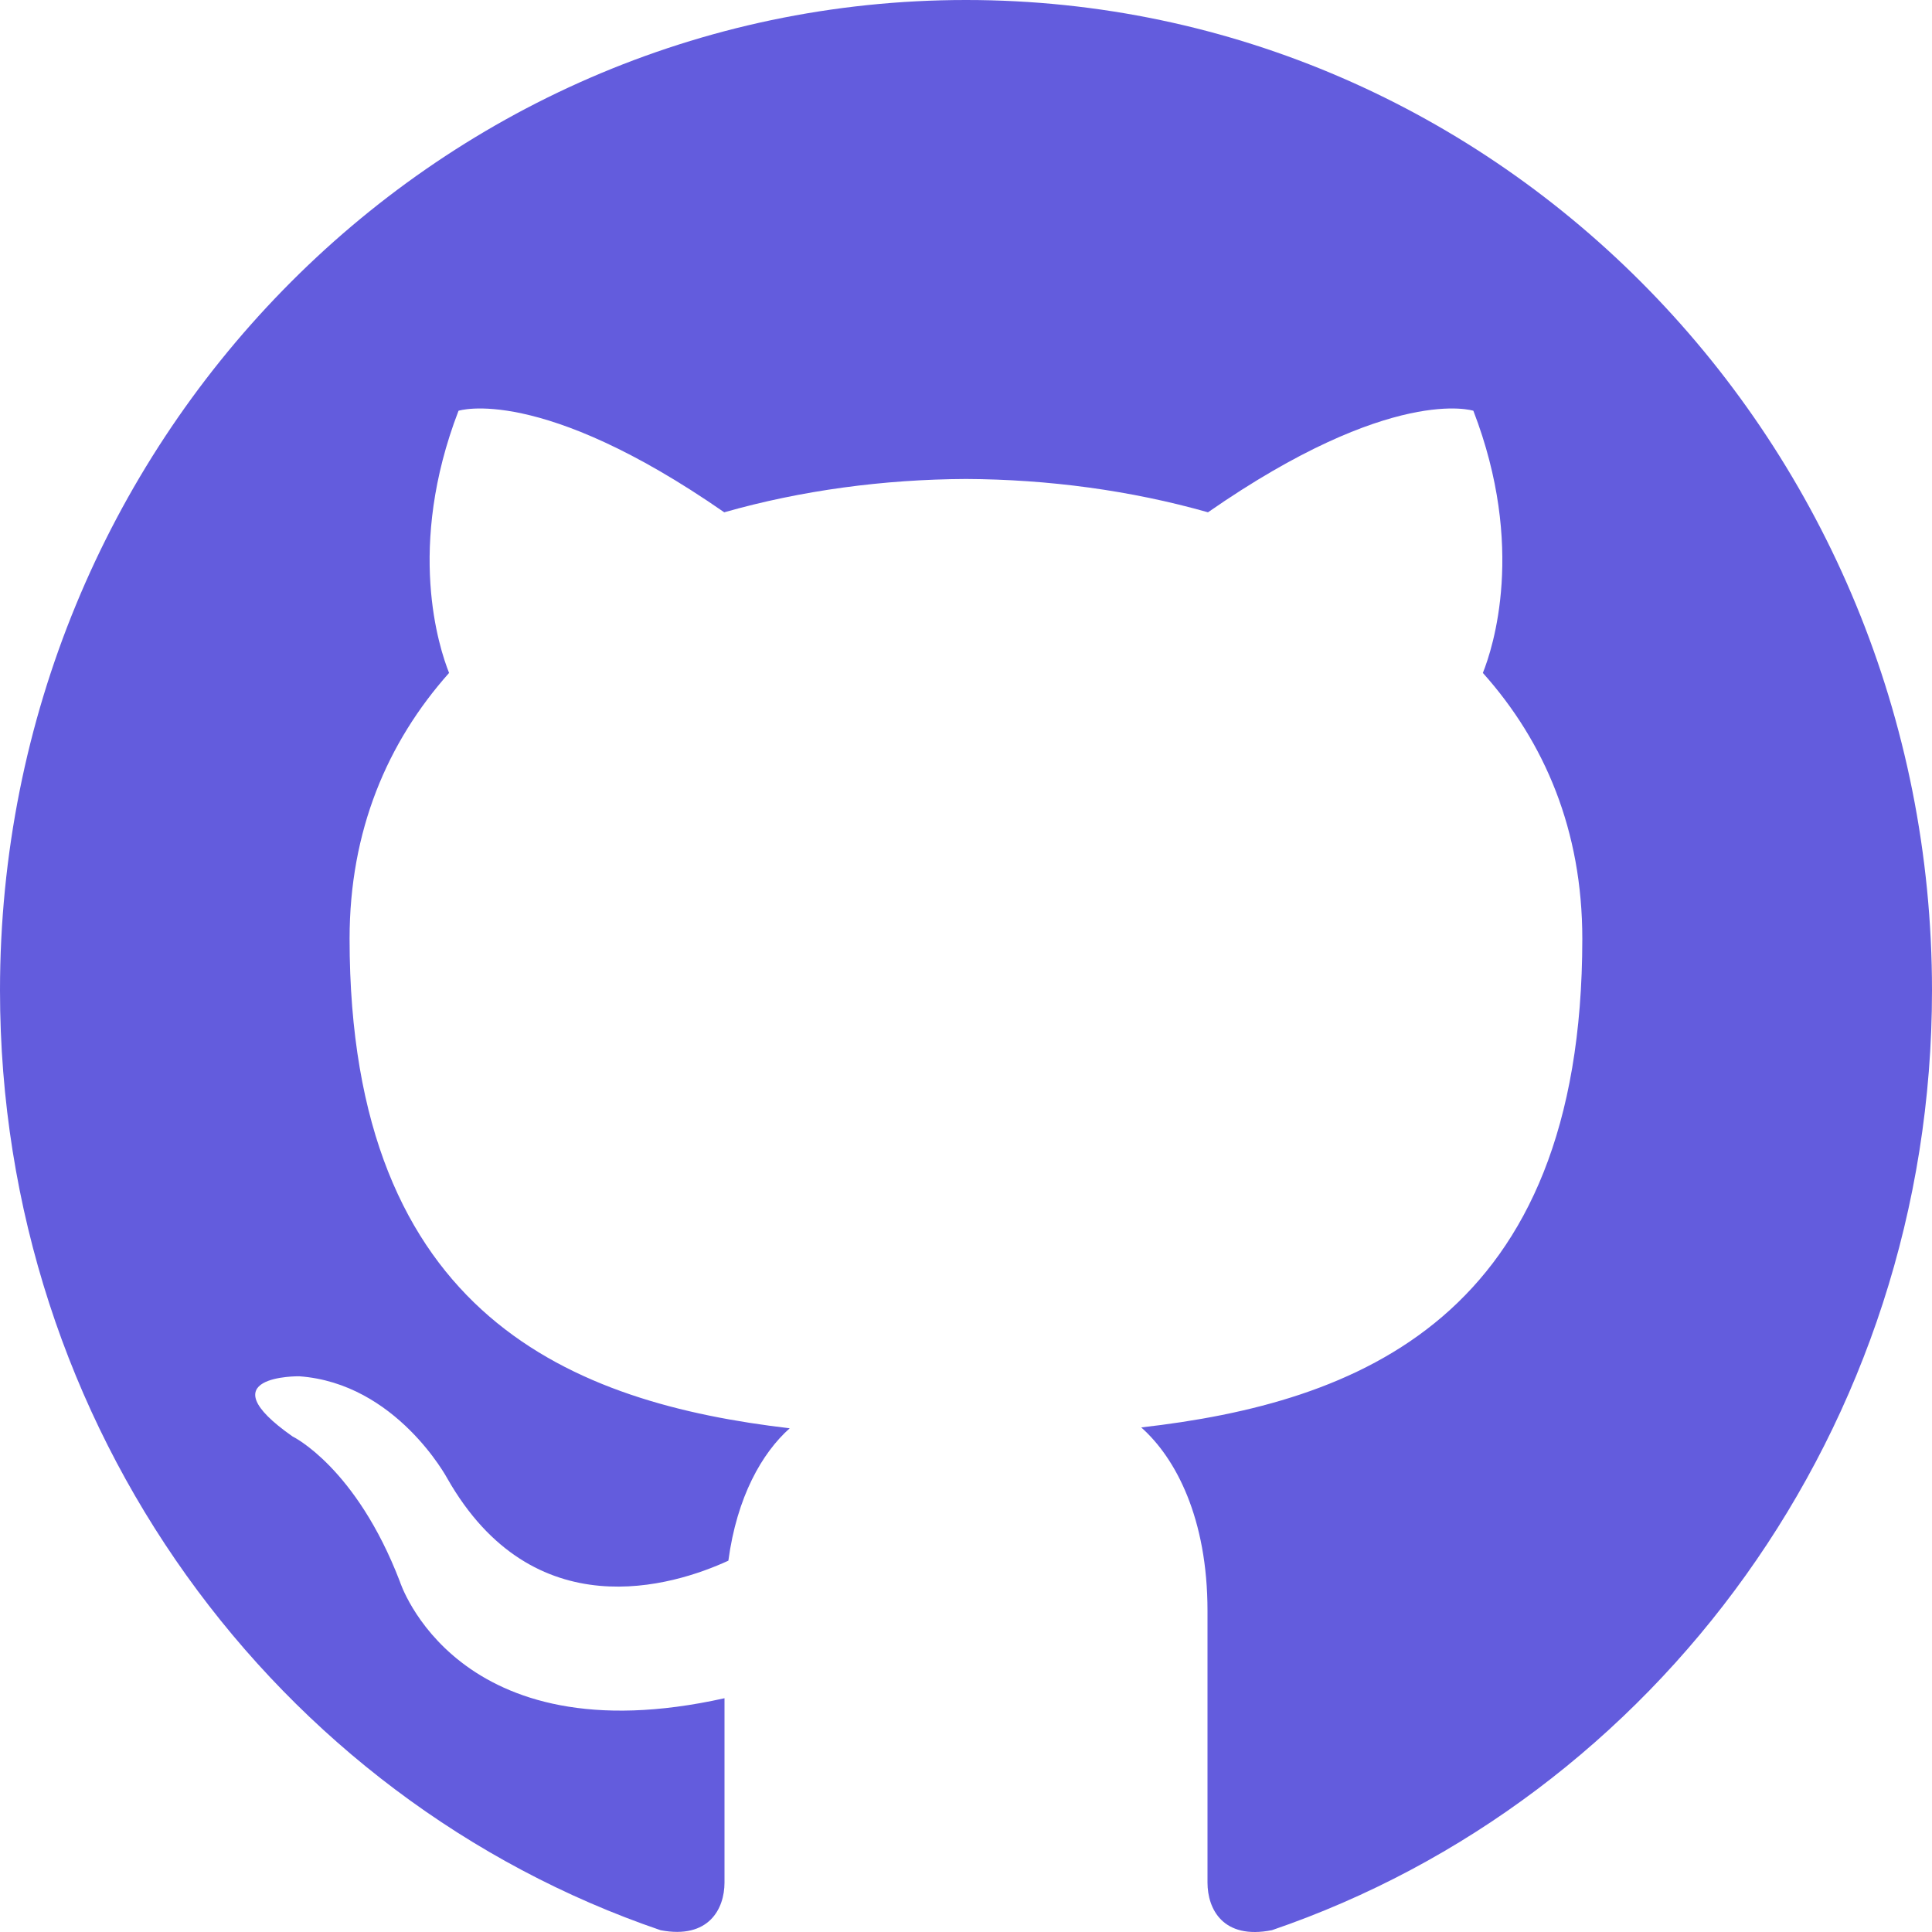
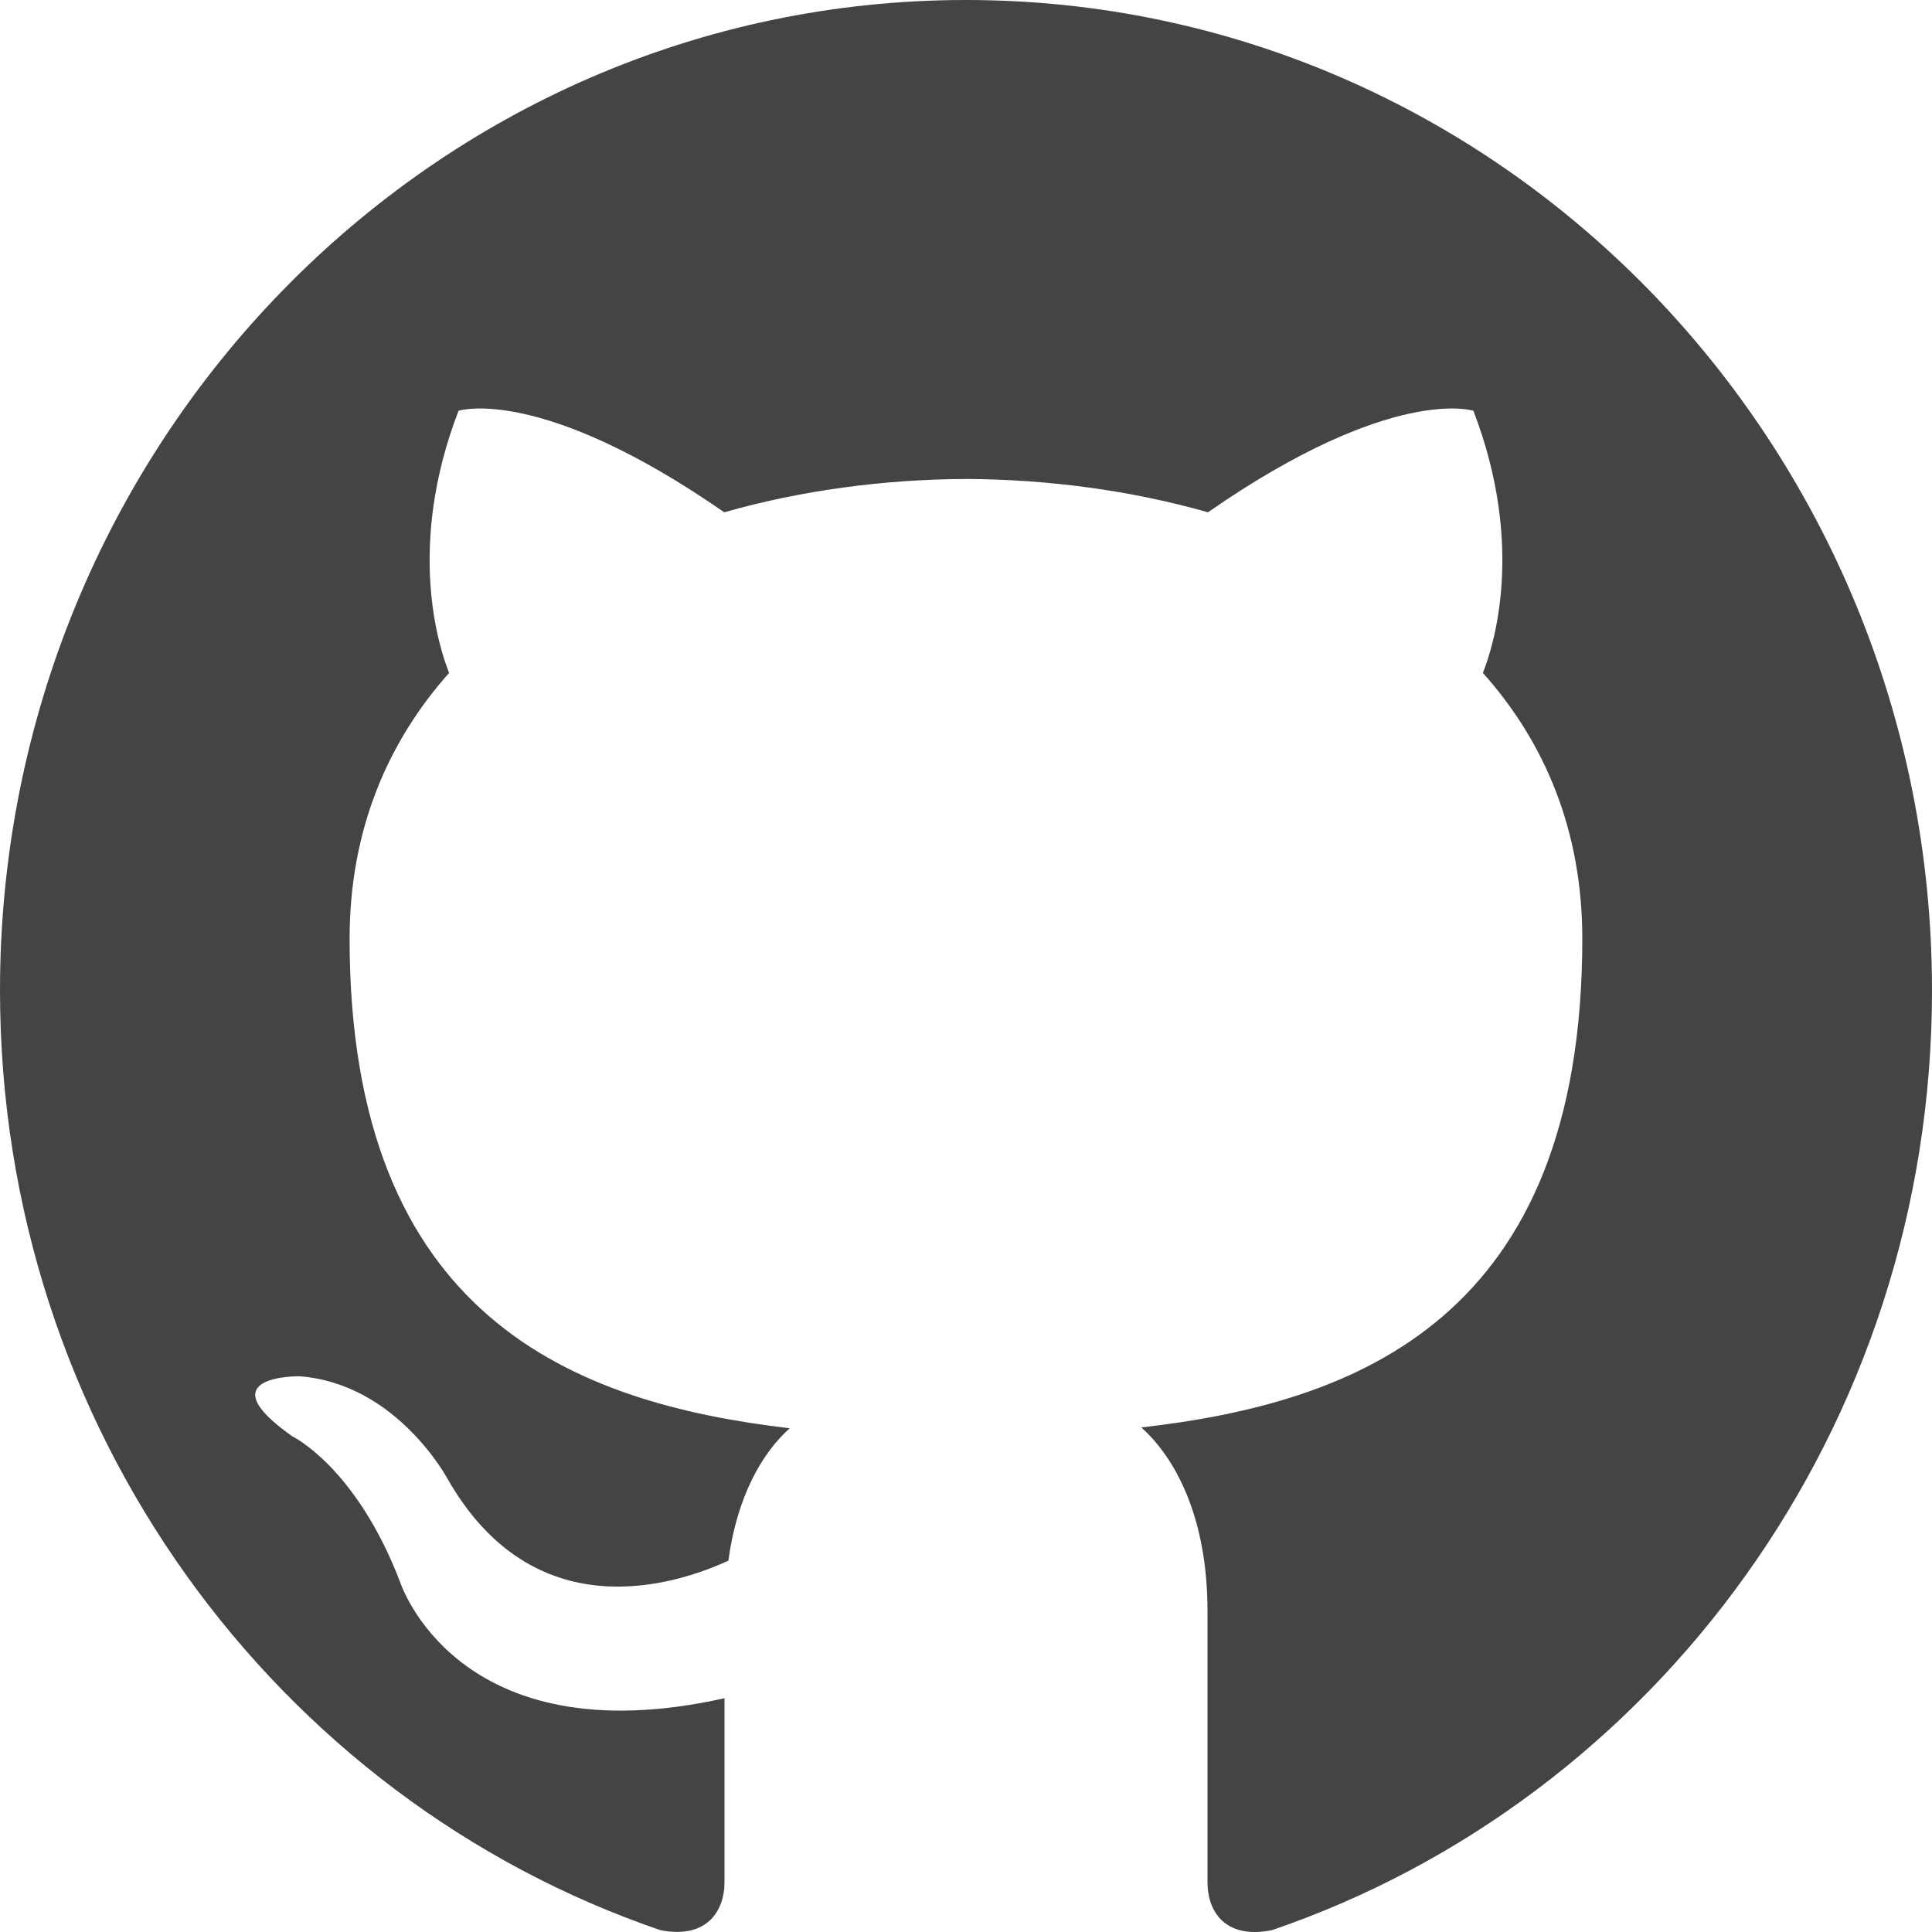
- <svg xmlns="http://www.w3.org/2000/svg" width="36" height="36" viewBox="0 0 36 36" fill="none">
-   <path d="M18 0C8.061 0 0 8.263 0 18.455C0 26.609 5.157 33.527 12.31 35.967C13.209 36.138 13.5 35.566 13.5 35.08V31.644C8.493 32.761 7.45 29.467 7.45 29.467C6.631 27.334 5.451 26.766 5.451 26.766C3.817 25.62 5.575 25.645 5.575 25.645C7.383 25.774 8.334 27.547 8.334 27.547C9.939 30.368 12.544 29.553 13.572 29.081C13.732 27.889 14.199 27.074 14.715 26.614C10.717 26.145 6.514 24.562 6.514 17.492C6.514 15.476 7.218 13.831 8.368 12.539C8.182 12.073 7.566 10.195 8.544 7.654C8.544 7.654 10.056 7.159 13.495 9.546C14.931 9.137 16.47 8.932 18 8.925C19.53 8.932 21.07 9.137 22.509 9.546C25.945 7.159 27.454 7.654 27.454 7.654C28.434 10.196 27.817 12.074 27.631 12.539C28.787 13.831 29.484 15.478 29.484 17.492C29.484 24.581 25.273 26.142 21.265 26.598C21.91 27.17 22.5 28.293 22.5 30.016V35.08C22.5 35.571 22.788 36.147 23.701 35.966C30.849 33.522 36 26.606 36 18.455C36 8.263 27.941 0 18 0Z" fill="#635CDD" />
+ <svg xmlns="http://www.w3.org/2000/svg" width="45" height="45" viewBox="0 0 45 45" fill="none">
+   <path d="M22.5 0C10.076 0 0 10.329 0 23.069C0 33.261 6.446 41.908 15.388 44.959C16.511 45.173 16.875 44.457 16.875 43.85V39.555C10.616 40.951 9.313 36.833 9.313 36.833C8.289 34.167 6.814 33.458 6.814 33.458C4.772 32.025 6.969 32.056 6.969 32.056C9.229 32.218 10.418 34.434 10.418 34.434C12.424 37.96 15.681 36.941 16.965 36.351C17.166 34.861 17.749 33.842 18.394 33.267C13.397 32.681 8.143 30.703 8.143 21.865C8.143 19.345 9.023 17.288 10.461 15.673C10.228 15.091 9.457 12.744 10.68 9.568C10.68 9.568 12.57 8.949 16.869 11.932C18.664 11.421 20.587 11.165 22.5 11.156C24.413 11.165 26.338 11.421 28.136 11.932C32.432 8.949 34.318 9.568 34.318 9.568C35.542 12.745 34.772 15.093 34.539 15.673C35.983 17.288 36.855 19.347 36.855 21.865C36.855 30.726 31.592 32.677 26.582 33.248C27.388 33.963 28.125 35.366 28.125 37.52V43.85C28.125 44.463 28.485 45.184 29.627 44.957C38.561 41.903 45 33.258 45 23.069C45 10.329 34.926 0 22.5 0Z" fill="#444444" />
</svg>
